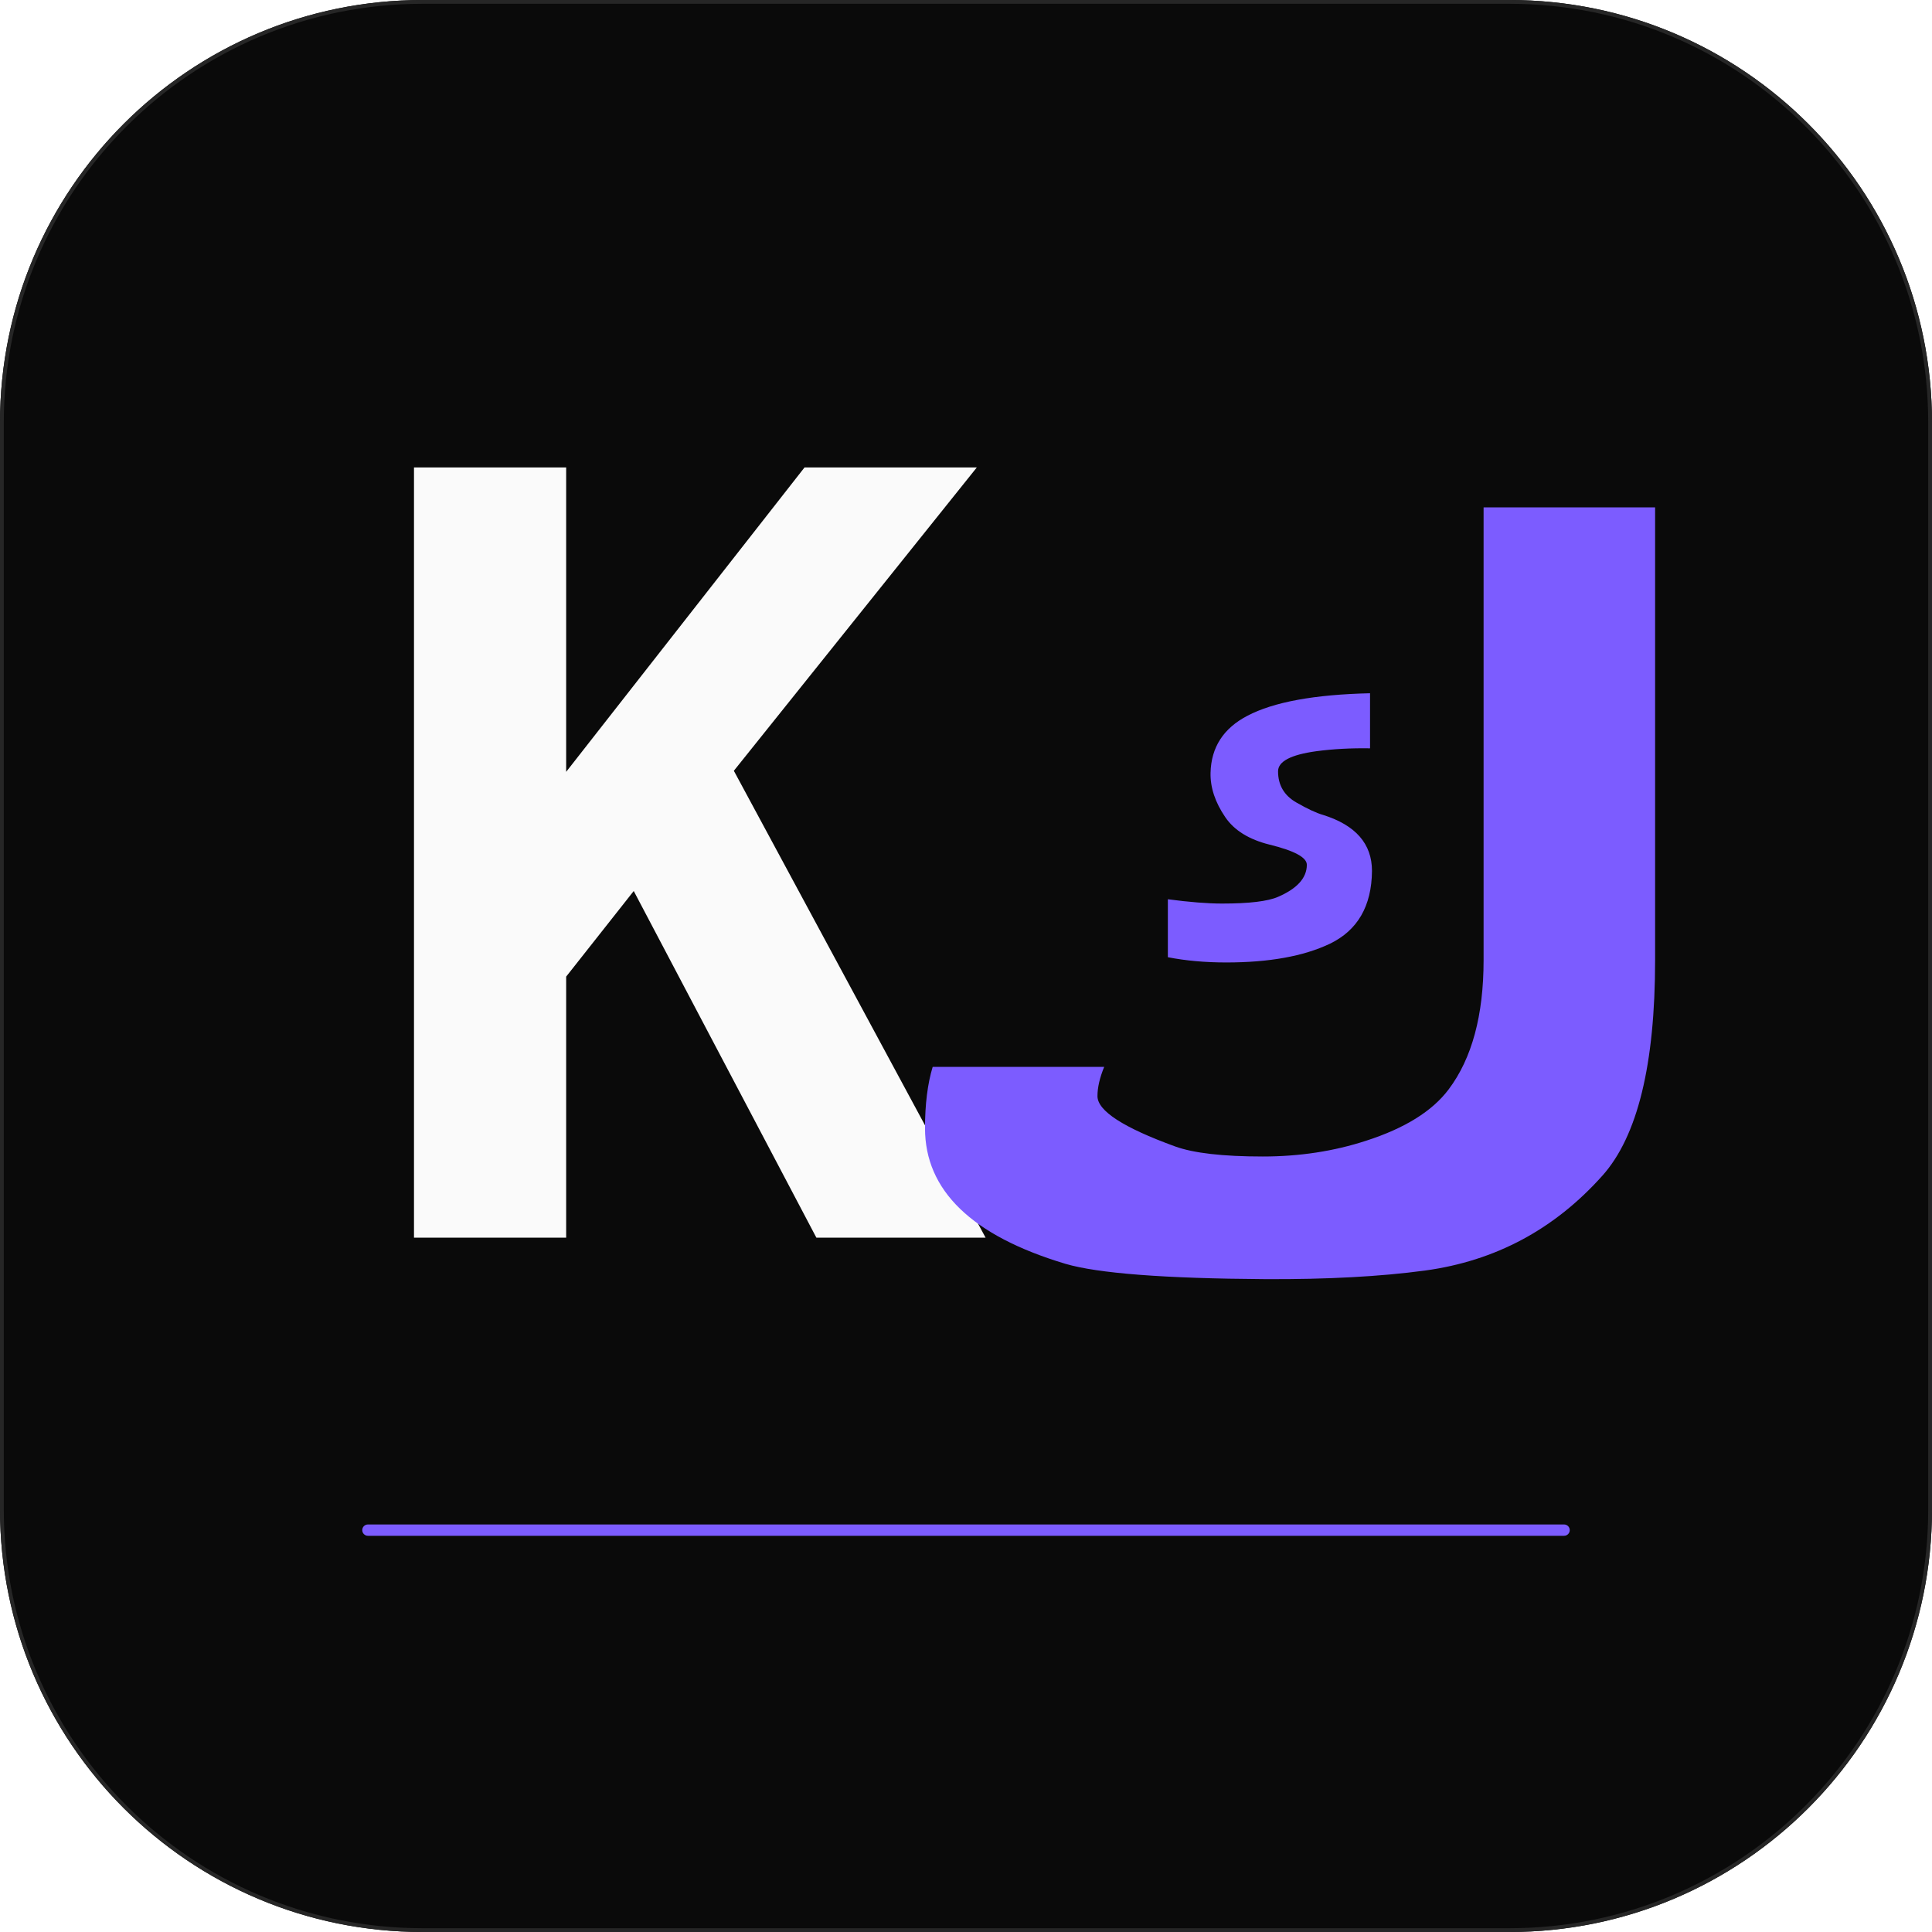
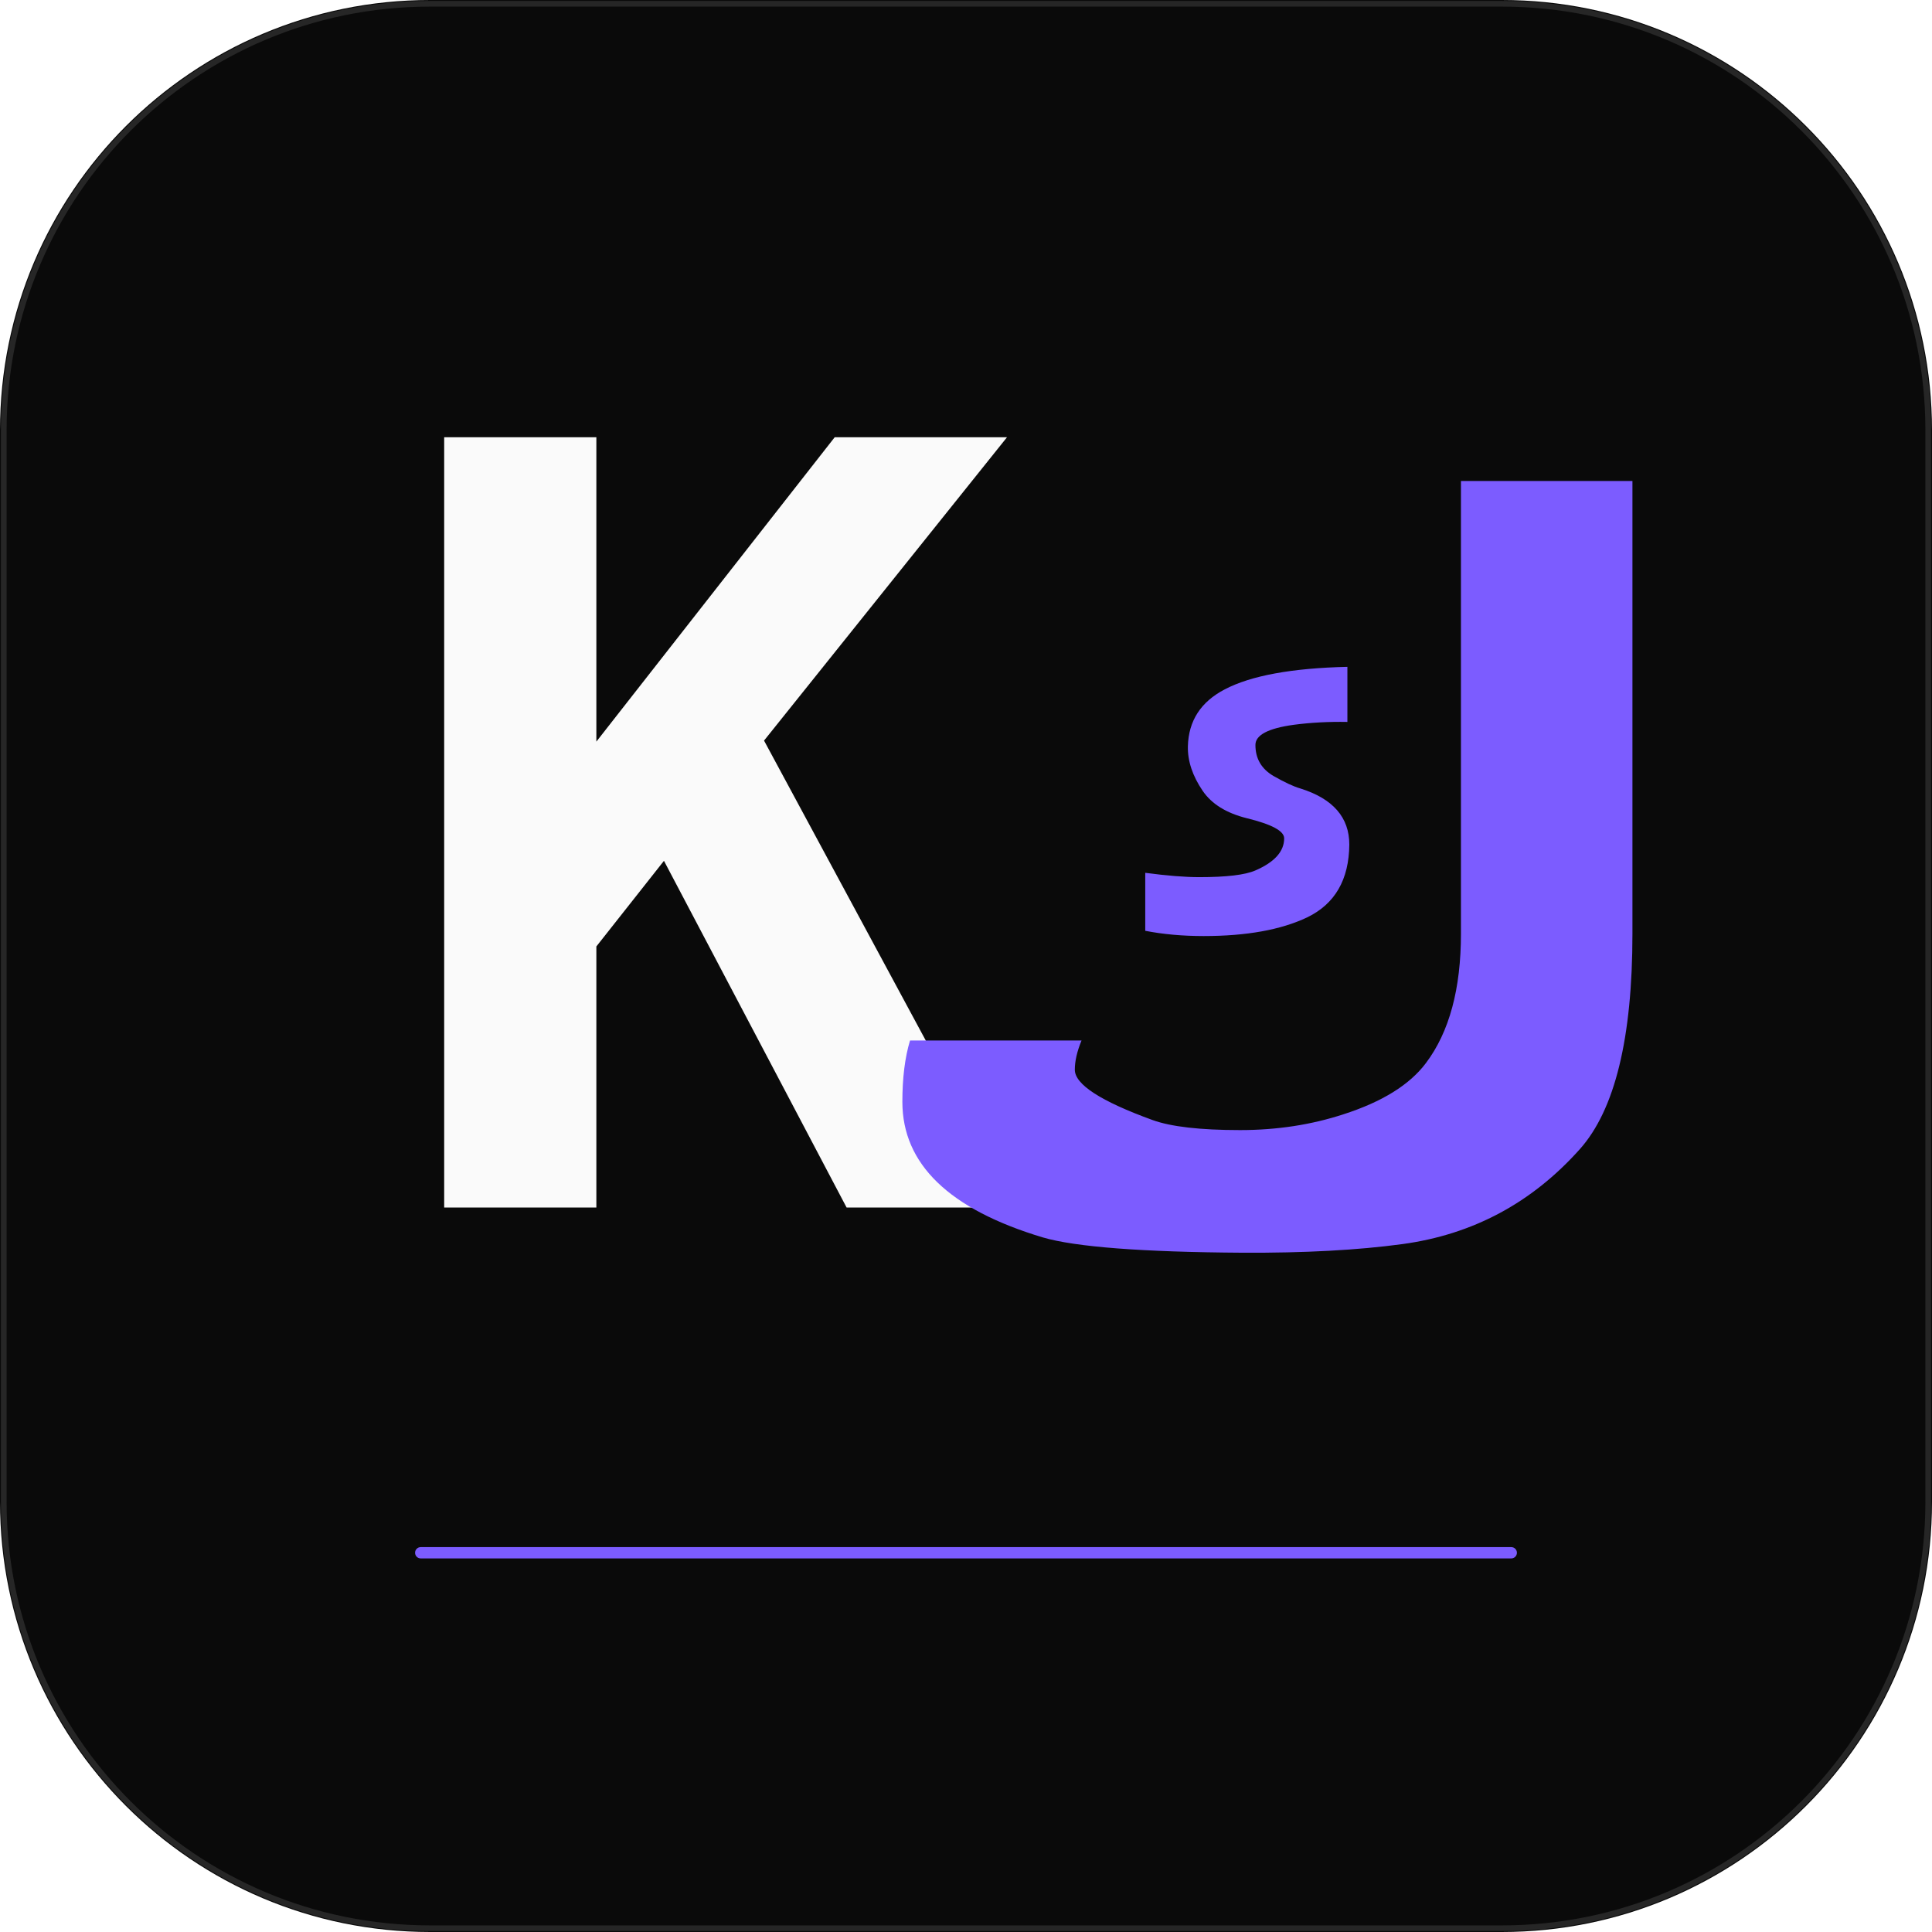
- <svg xmlns="http://www.w3.org/2000/svg" viewBox="0 0 512 512" width="512" height="512">
+ <svg xmlns="http://www.w3.org/2000/svg" viewBox="0 0 1024 1024" width="1024" height="1024">
  <defs>
-     <clipPath id="rounded">
-       <rect x="0" y="0" width="512" height="512" rx="112" ry="112" />
+     <clipPath id="squircle">
+       <rect x="0" y="0" width="1024" height="1024" rx="228" ry="228" />
    </clipPath>
  </defs>
-   <g clip-path="url(#rounded)">
-     <rect width="512" height="512" fill="#0A0A0A" />
-     <rect x="0.5" y="0.5" width="511" height="511" rx="111.5" ry="111.5" fill="none" stroke="#262626" stroke-width="1" />
+   <g clip-path="url(#squircle)">
+     <rect width="1024" height="1024" fill="#0A0A0A" />
+     <rect x="2" y="2" width="1020" height="1020" rx="226" ry="226" fill="none" stroke="#262626" stroke-width="3" />
    <g font-weight="700" text-anchor="middle">
-       <text x="178" y="328" font-size="280" font-family="ui-monospace, 'SF Mono', Menlo, monospace" fill="#FAFAFA" letter-spacing="-10">K</text>
-       <text x="346" y="332" font-size="260" font-family="'IBM Plex Sans Arabic', 'Geeza Pro', 'Arial', system-ui, sans-serif" fill="#7C5CFF">ك</text>
+       <text x="372" y="640" font-size="560" font-family="ui-monospace, 'SF Mono', Menlo, monospace" fill="#FAFAFA" letter-spacing="-18">K</text>
+       <text x="680" y="650" font-size="520" font-family="'IBM Plex Sans Arabic', 'Geeza Pro', system-ui, sans-serif" fill="#7C5CFF">ك</text>
    </g>
-     <rect x="96" y="404" width="320" height="3" rx="1.5" fill="#7C5CFF" />
+     <rect x="220" y="820" width="584" height="6" rx="3" fill="#7C5CFF" />
  </g>
</svg>
